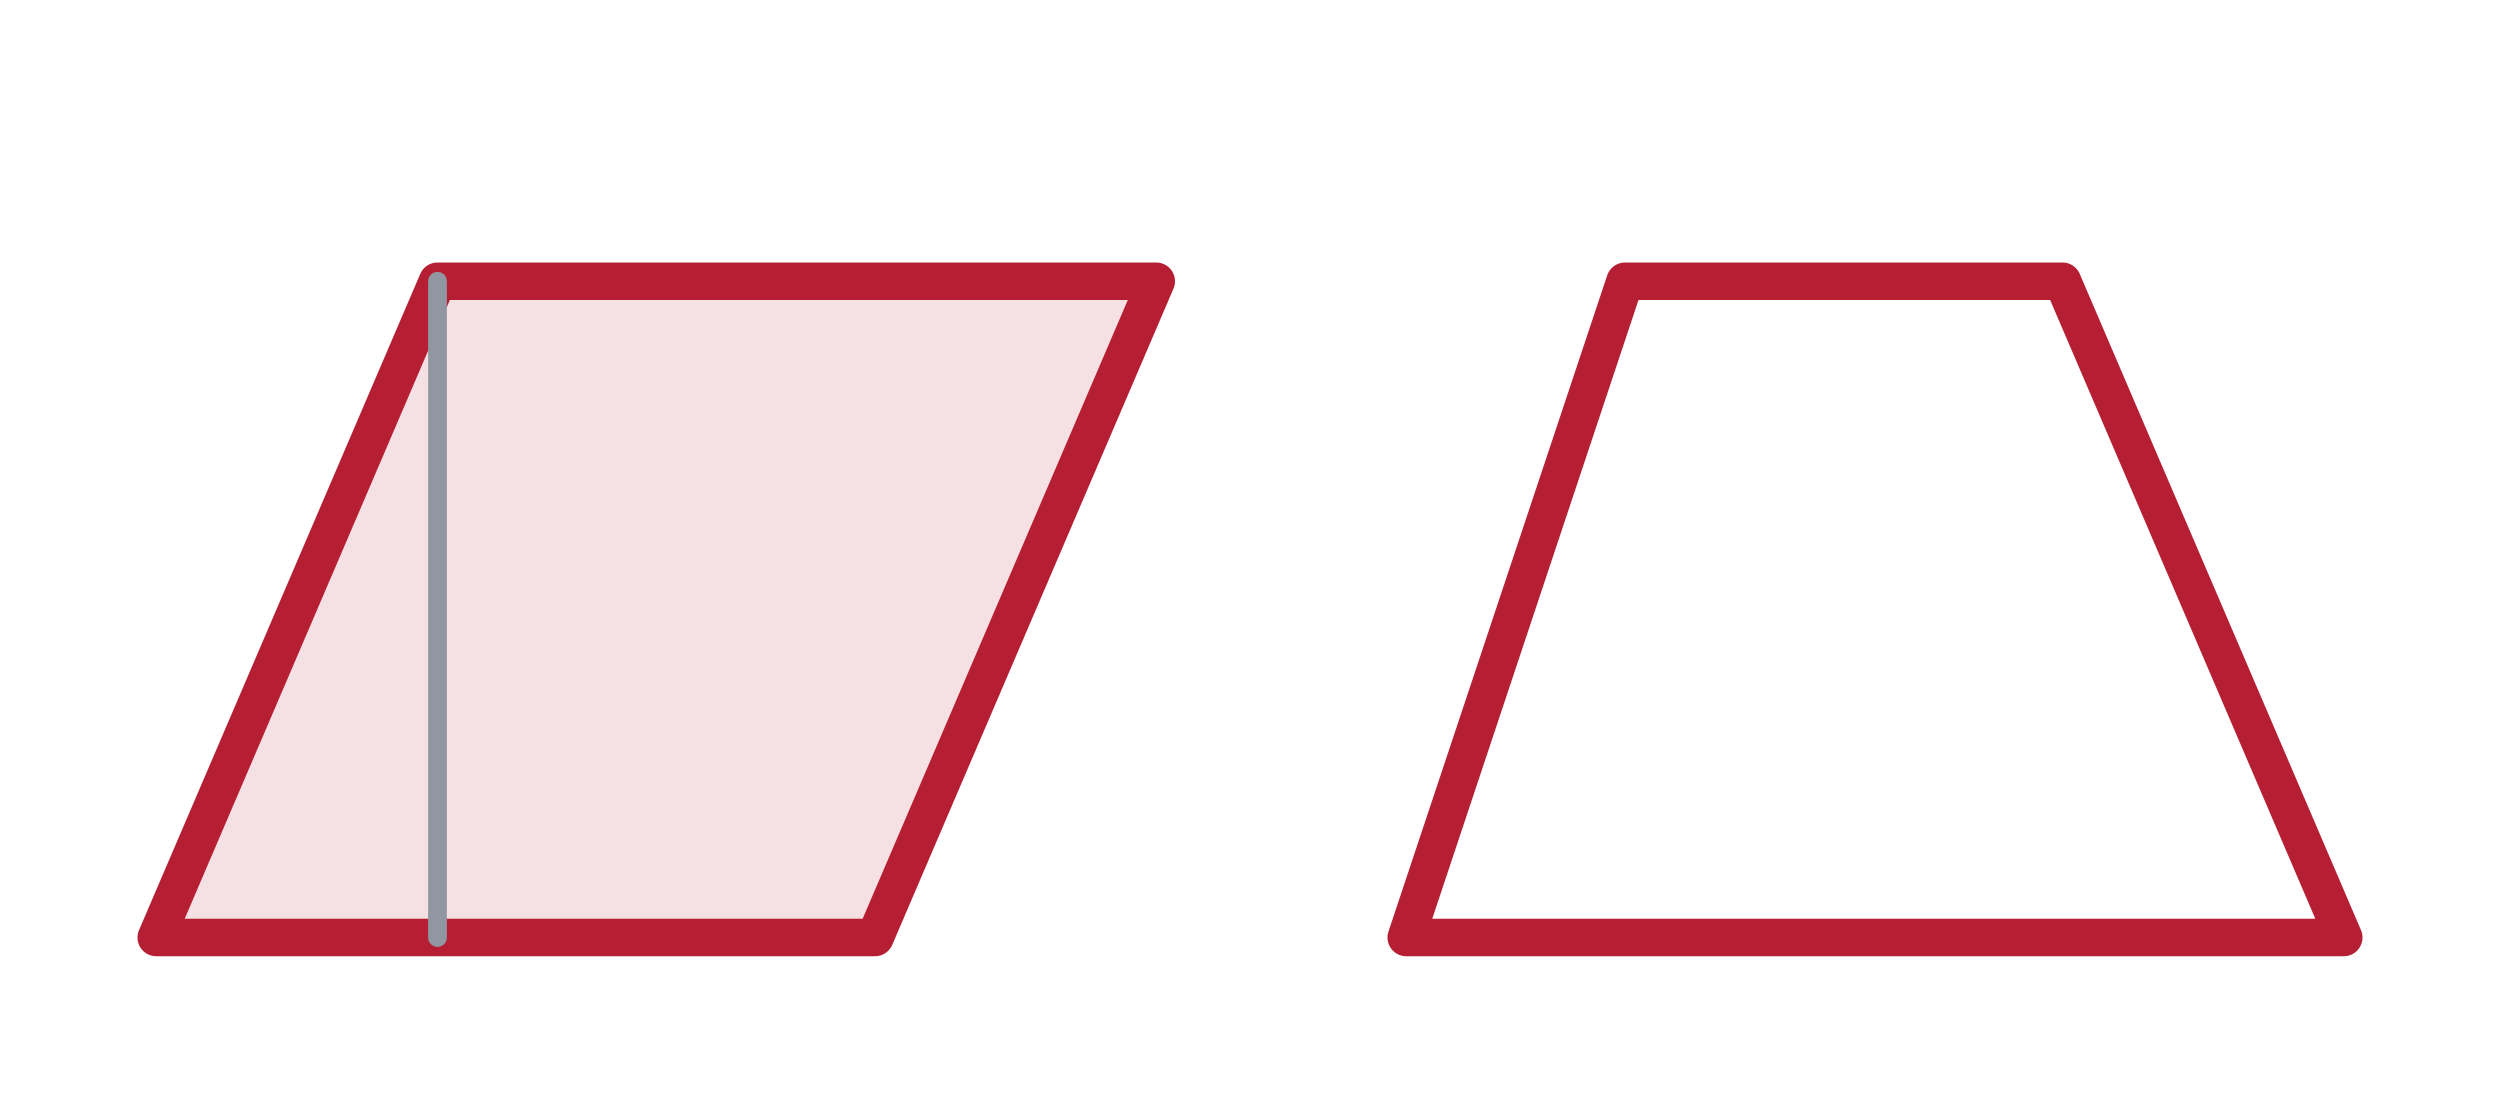
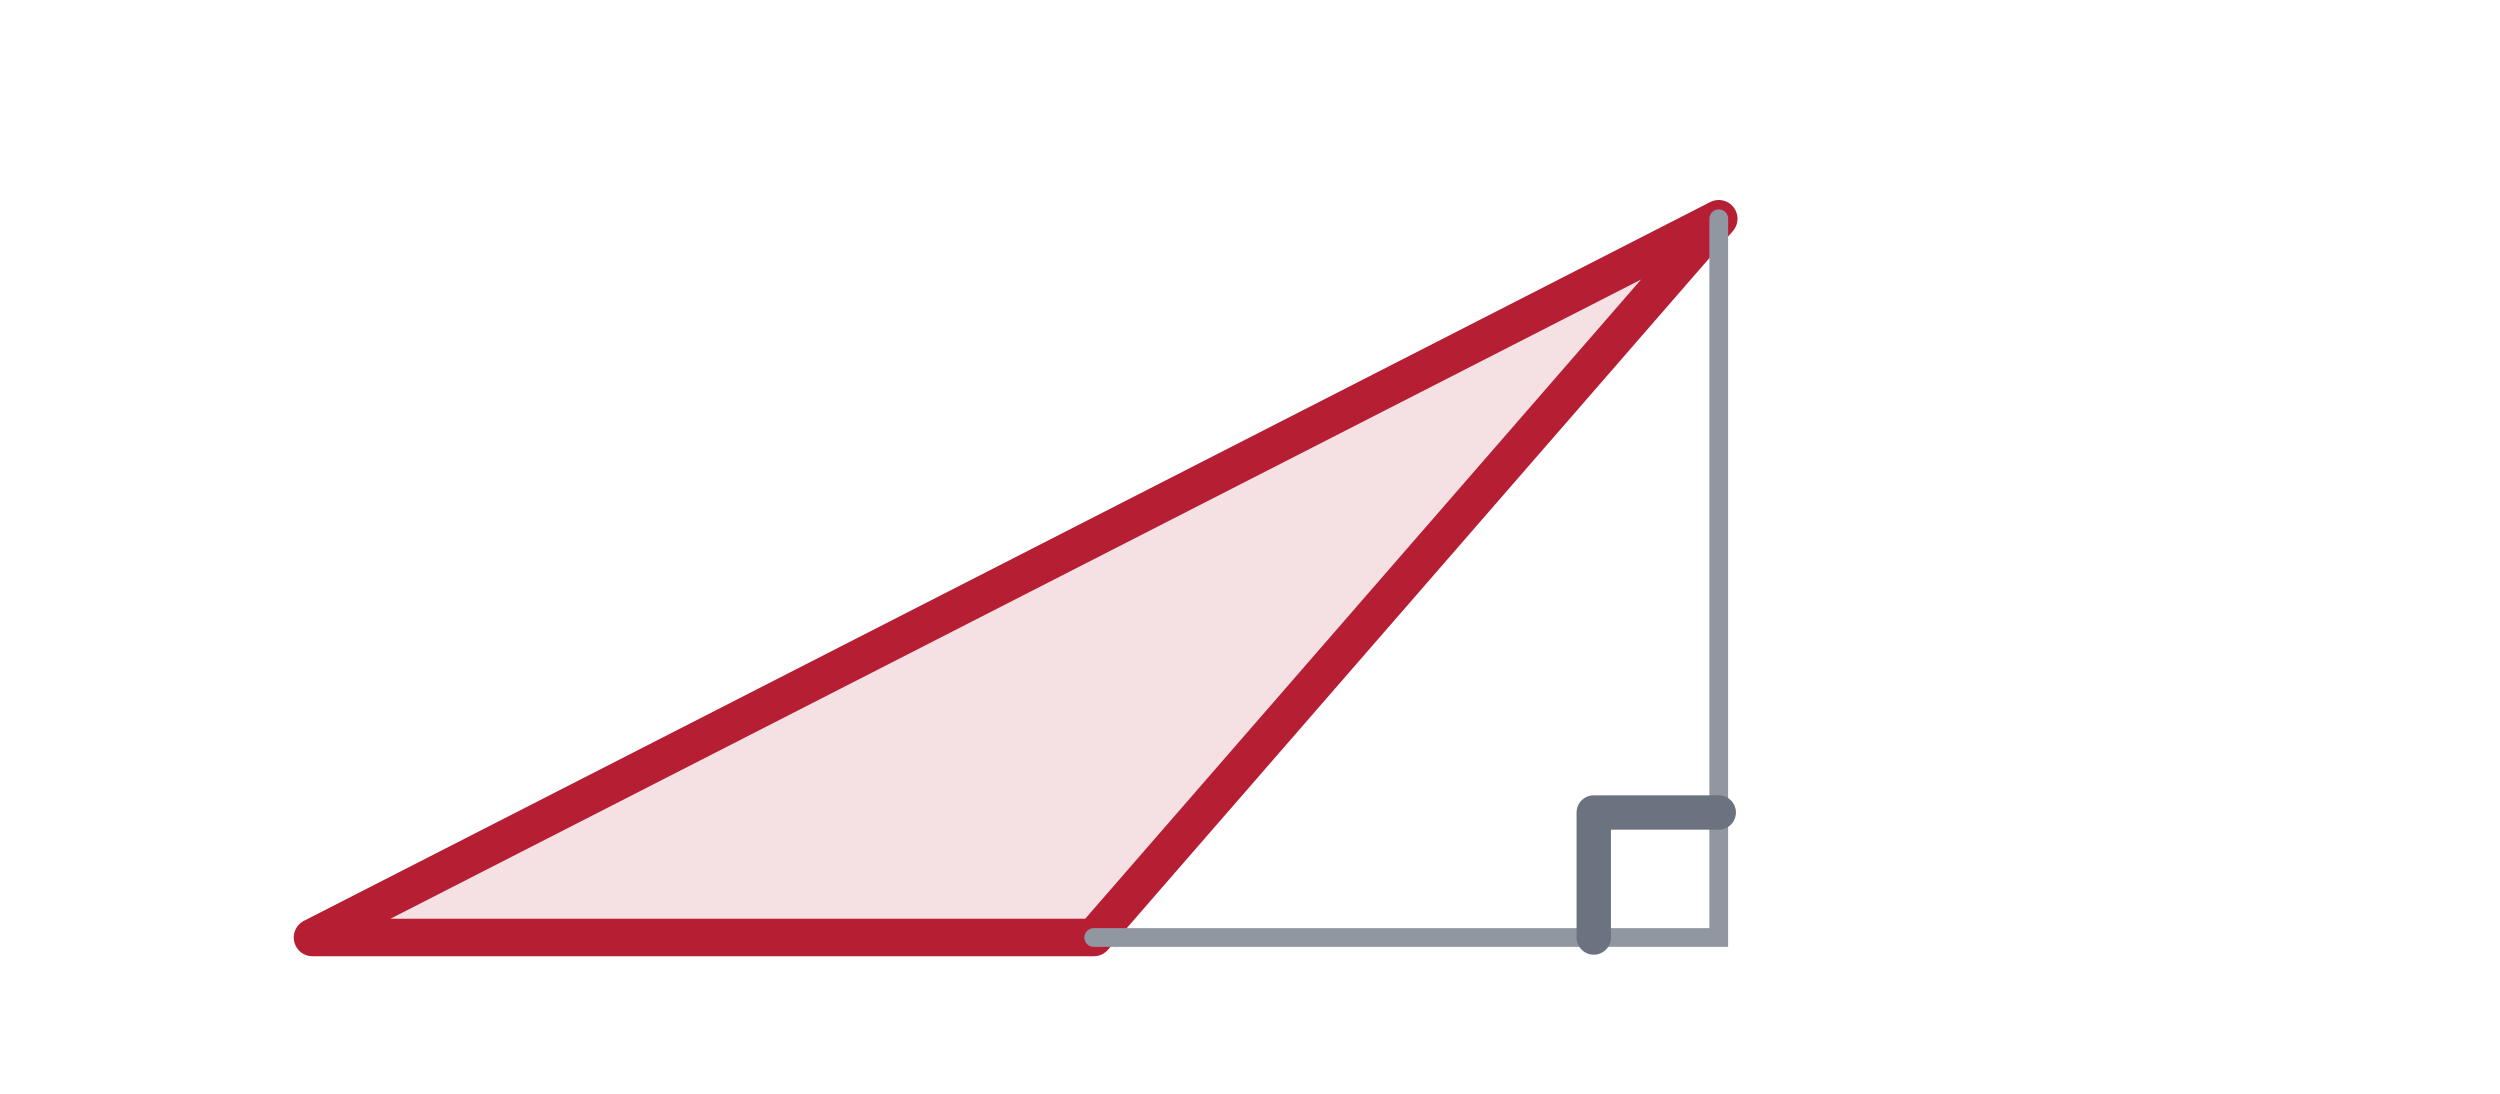
- <svg xmlns="http://www.w3.org/2000/svg" viewBox="0 0 160 70" width="160" height="70" role="img" aria-label="Parallelogramm und Trapez">
+ <svg xmlns="http://www.w3.org/2000/svg" viewBox="0 0 160 70" width="160" height="70" role="img" aria-label="Dreieck mit Höhe außerhalb">
  <style>
    .akzent { fill: none; stroke: #B61E33; stroke-width: 2.4; stroke-linecap: round; stroke-linejoin: round; }
    .marke  { fill: #B61E33; }
    .grau   { fill: none; stroke: #6b7280; stroke-width: 2.2; stroke-linecap: round; stroke-linejoin: round; }
    .hilfs  { fill: none; stroke: #9097a0; stroke-width: 1.2; stroke-linecap: round; }
    .fuell  { fill: #B61E33; fill-opacity: .14; }
    .text   { fill: #646a72; font: 600 11px 'Source Sans 3', system-ui, sans-serif; }
    .gross  { font-size: 20px; font-weight: 700; }
    @media (prefers-color-scheme: dark) {
      .akzent { stroke: #F08A99; }
      .marke  { fill: #F08A99; }
      .grau   { stroke: #9aa1a9; }
      .hilfs  { stroke: #6b7280; }
      .fuell  { fill: #F08A99; fill-opacity: .18; }
      .text   { fill: #9aa1a9; }
    }
  </style>
-   <path class="fuell" d="M10 60 L56 60 L74 18 L28 18 Z" />
-   <path class="akzent" d="M10 60 L56 60 L74 18 L28 18 Z" />
-   <path class="hilfs" d="M28 18 V60" />
-   <path class="akzent" d="M90 60 L150 60 L132 18 L104 18 Z" />
+   <path class="fuell" d="M20 60 L70 60 L110 14 Z" />
+   <path class="akzent" d="M20 60 L70 60 L110 14 Z" />
+   <path class="hilfs" d="M70 60 H110 V14" />
+   <path class="grau" d="M102 60 V52 H110" />
</svg>
